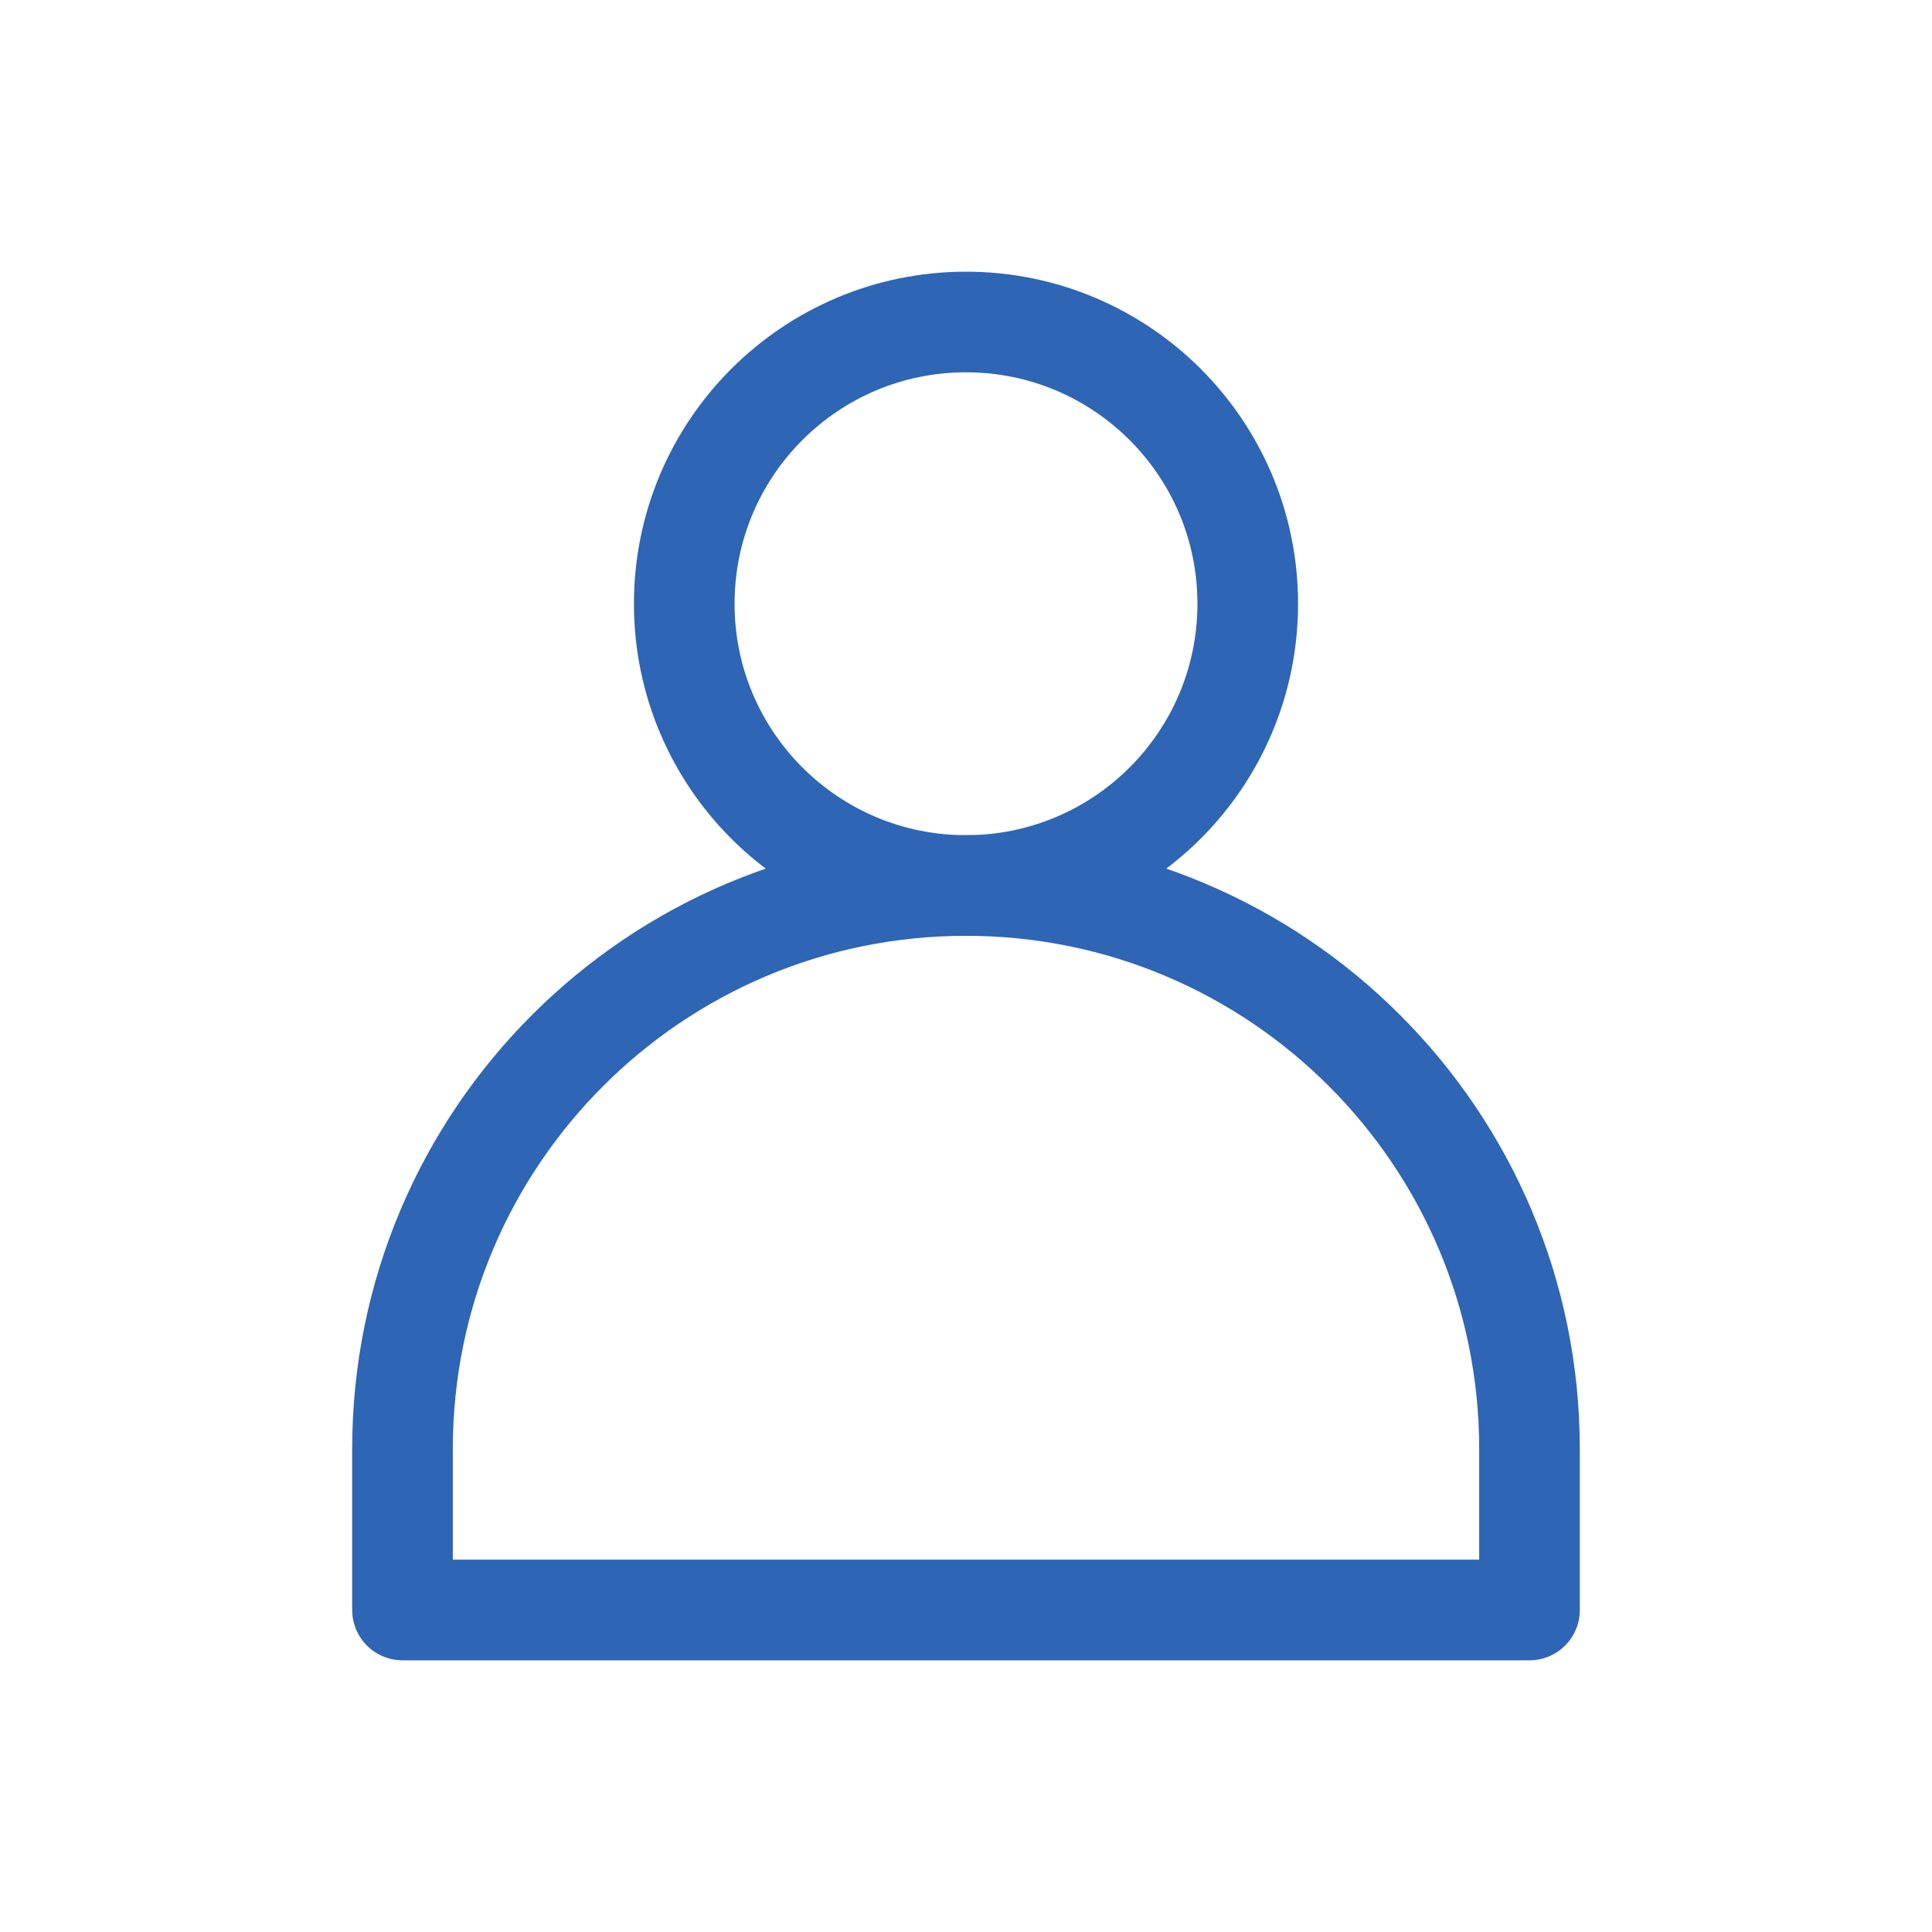
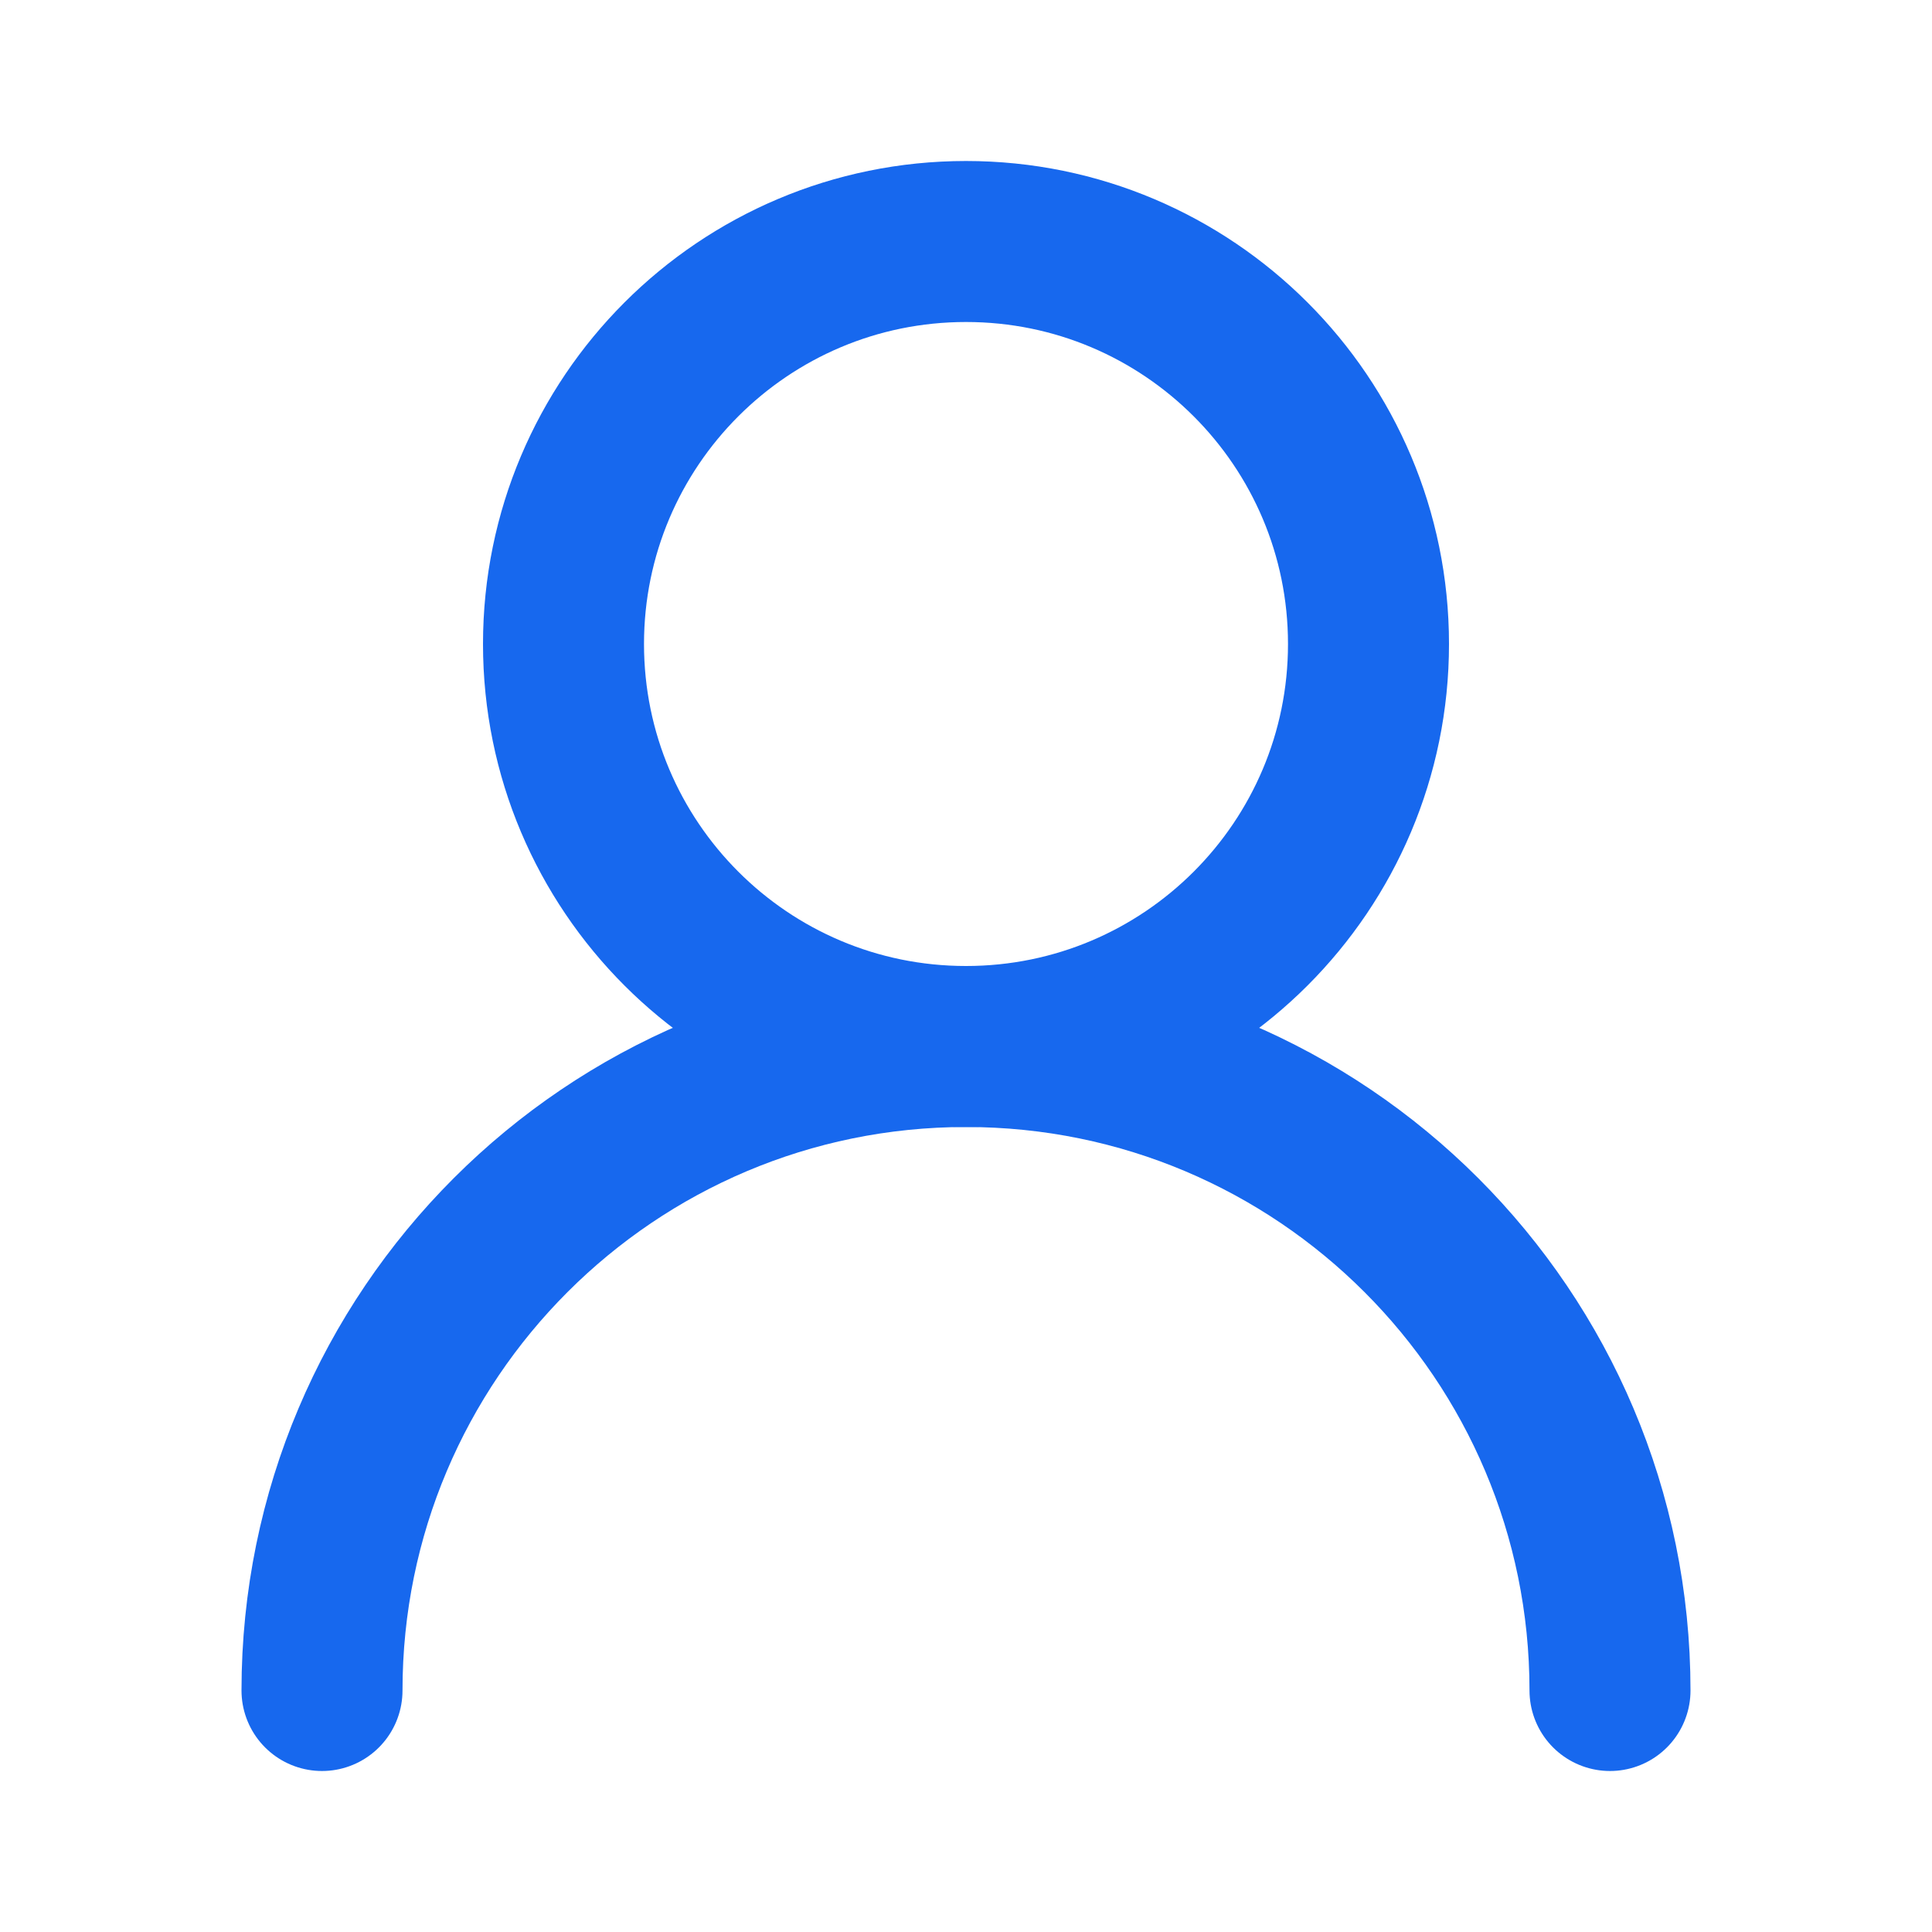
- <svg xmlns="http://www.w3.org/2000/svg" width="48" height="48" viewBox="0 0 48 48">
-   <g fill="none" stroke="#2e65b5" stroke-width="2.5" stroke-linecap="round" stroke-linejoin="round">
-     <circle cx="24" cy="15" r="7" />
-     <path d="M10 40v-4a14 14 0 0 1 28 0v4Z" />
-   </g>
+ <svg xmlns="http://www.w3.org/2000/svg" width="24" height="24" viewBox="0 0 24 24" fill="none" stroke="#1768ee" stroke-width="2" stroke-linecap="round" stroke-linejoin="round">
+   <circle cx="12" cy="8" r="5" />
+   <path d="M20 21a8 8 0 0 0-16 0" />
</svg>
